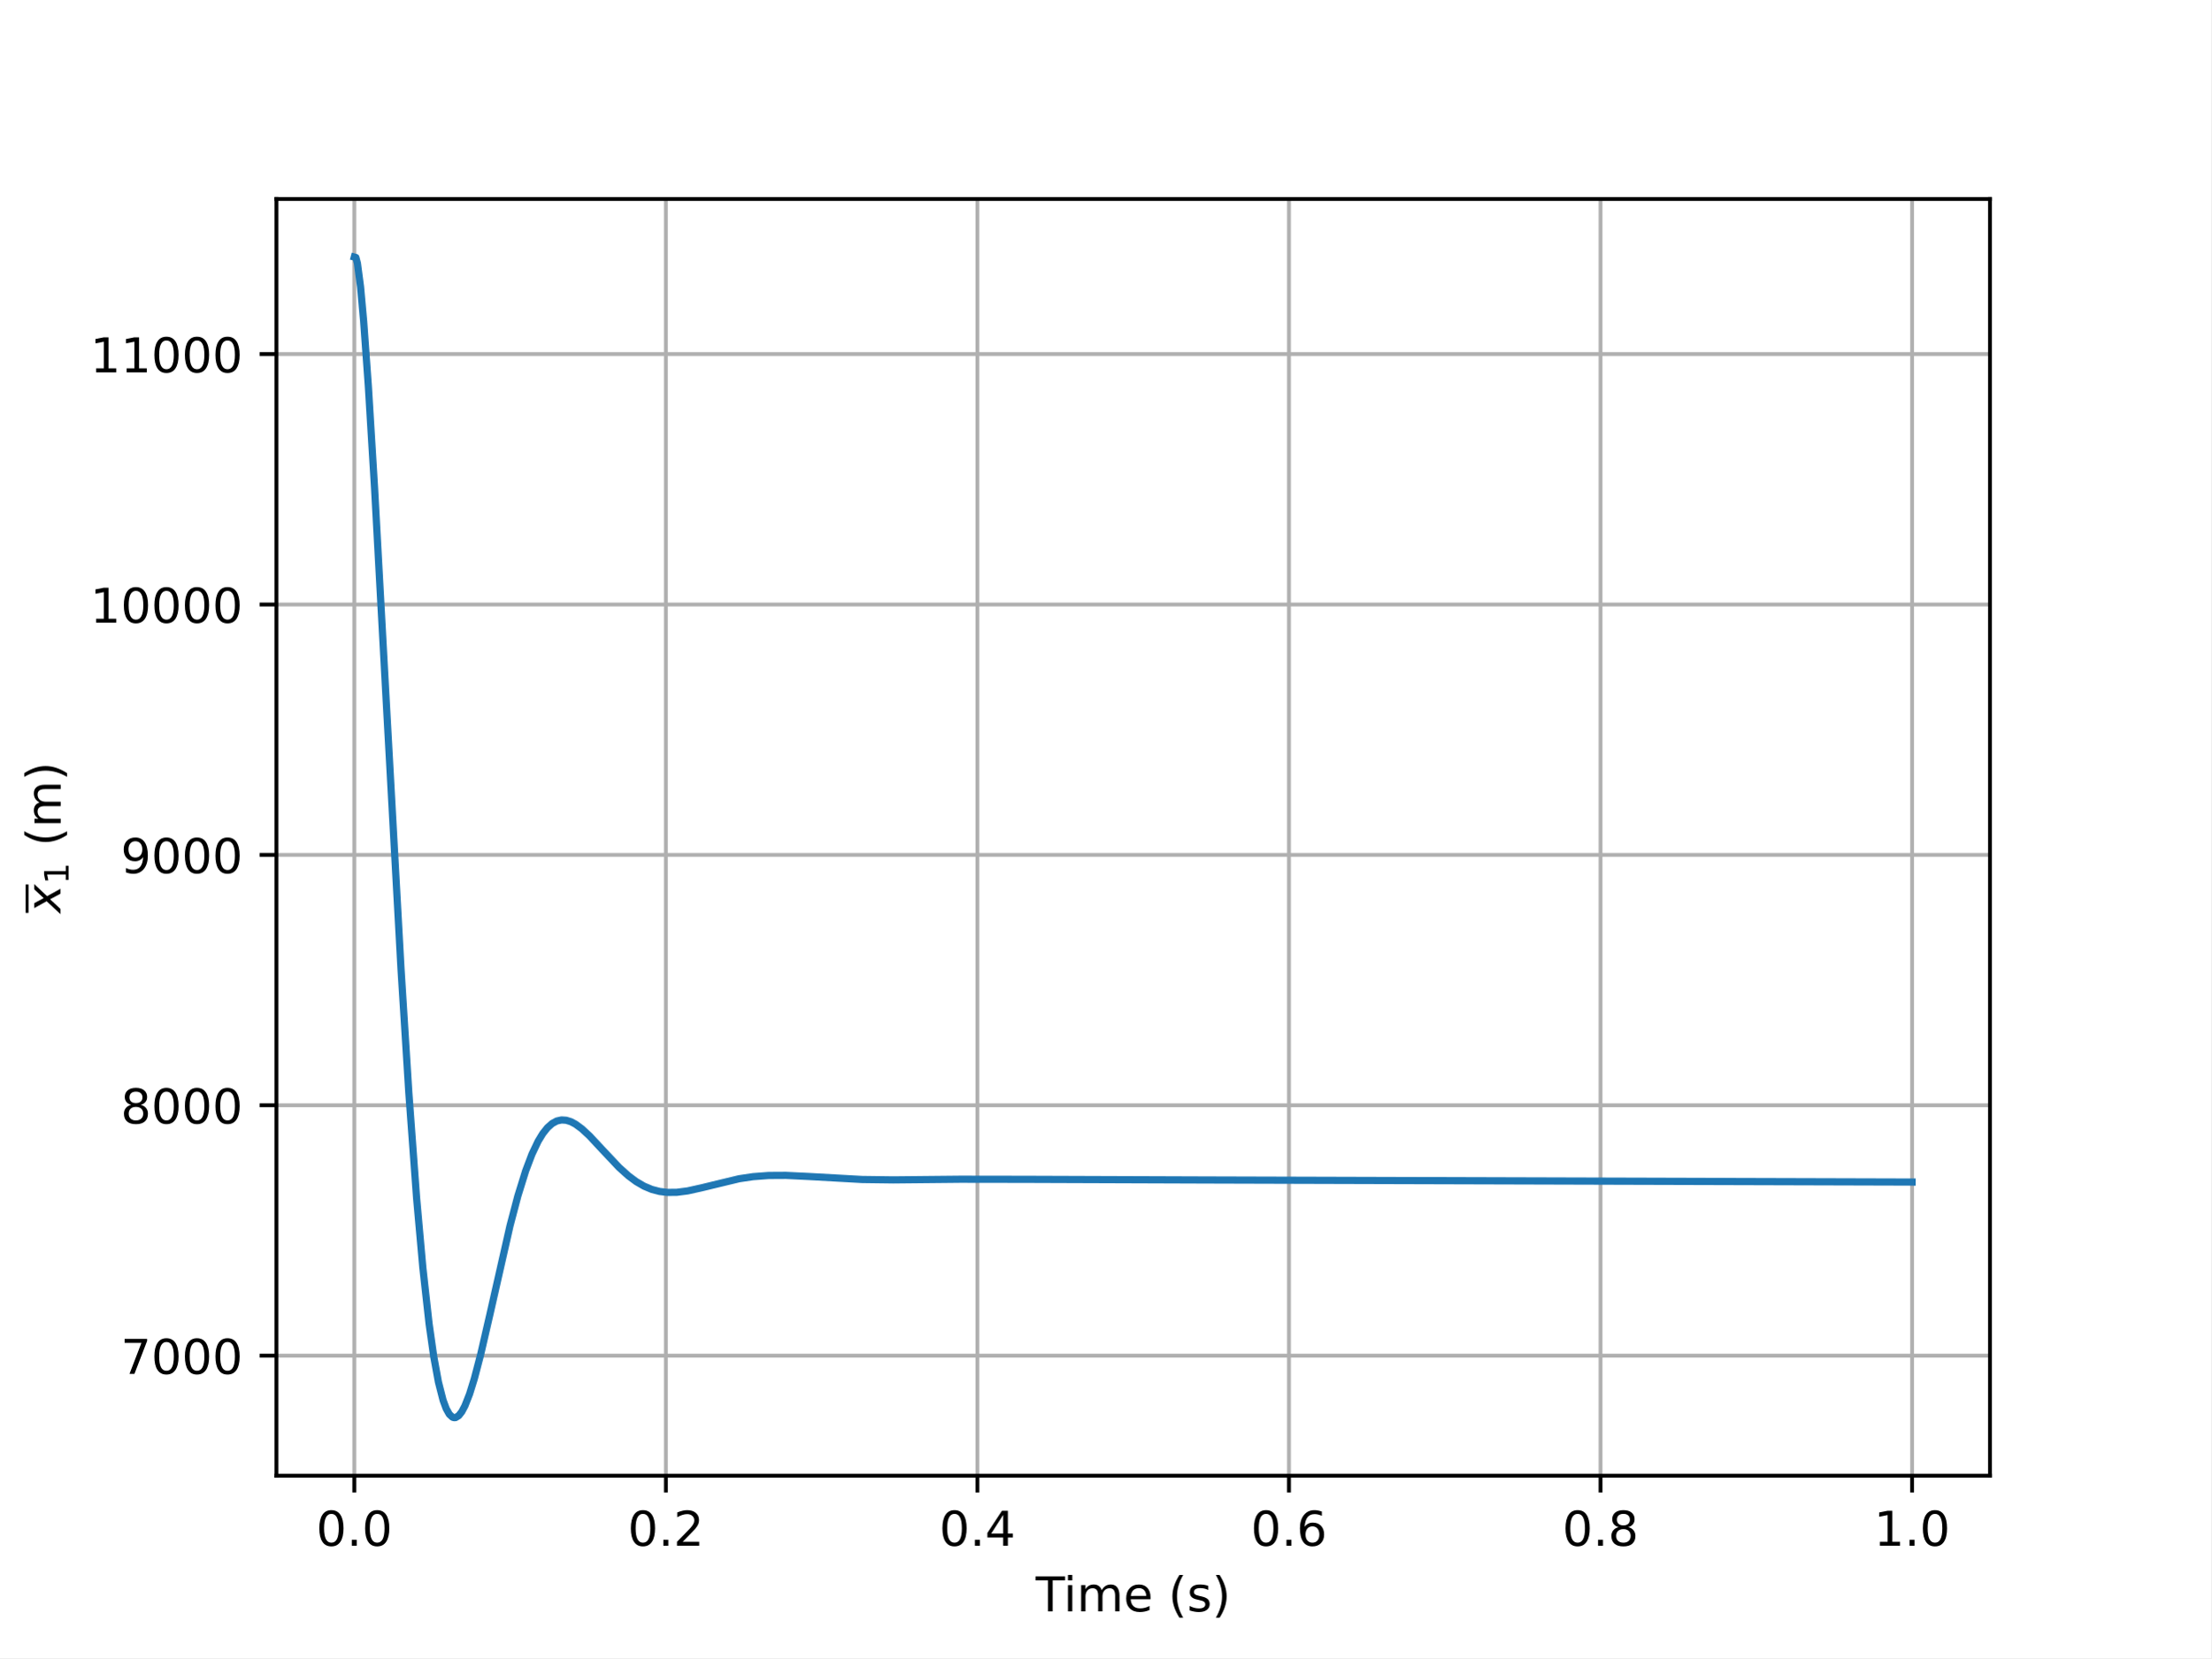
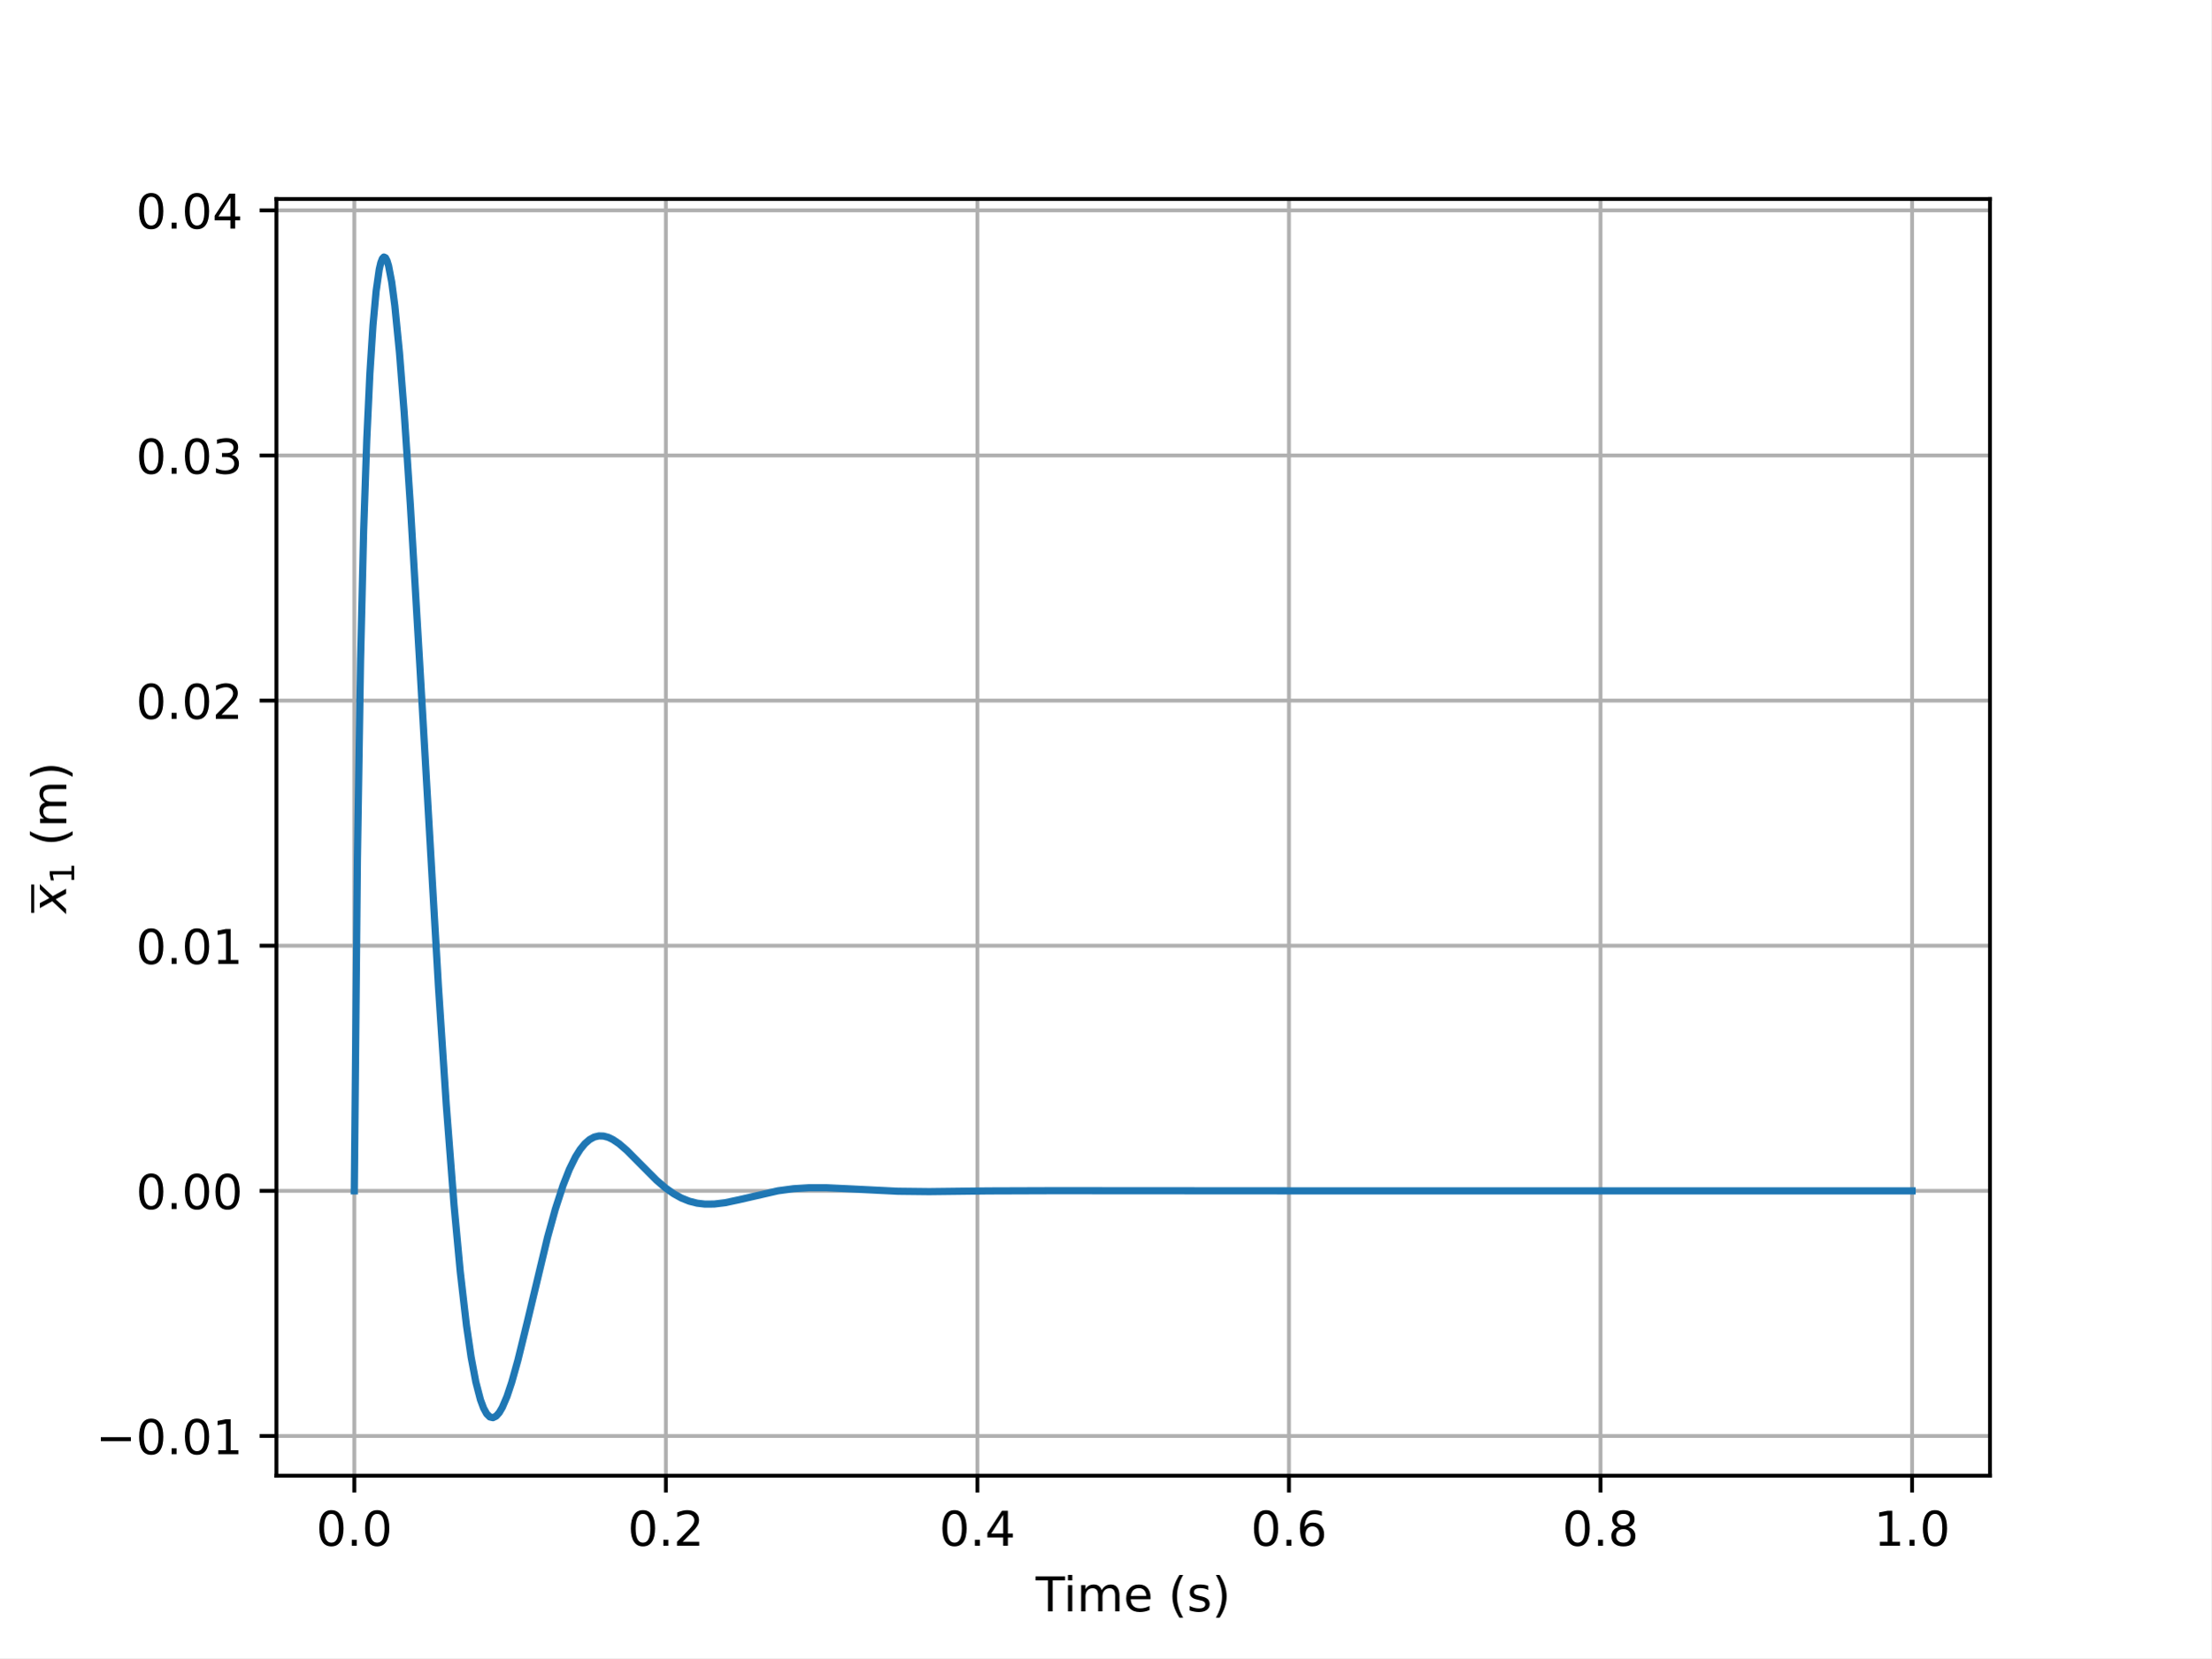
<svg xmlns="http://www.w3.org/2000/svg" xmlns:xlink="http://www.w3.org/1999/xlink" height="345.6pt" version="1.1" viewBox="0 0 460.8 345.6" width="460.8pt">
  <defs>
    <style type="text/css">*{stroke-linecap:butt;stroke-linejoin:round;}</style>
  </defs>
  <g id="figure_1">
    <g id="patch_1">
      <path d="M 0 345.6  L 460.8 345.6  L 460.8 0  L 0 0  z " style="fill:#ffffff;" />
    </g>
    <g id="axes_1">
      <g id="patch_2">
        <path d="M 57.6 307.584  L 414.72 307.584  L 414.72 41.472  L 57.6 41.472  z " style="fill:#ffffff;" />
      </g>
      <g id="matplotlib.axis_1">
        <g id="xtick_1">
          <g id="line2d_1">
-             <path clip-path="url(#p5a4ed1b37e)" d="M 73.833 307.584  L 73.833 41.472  " style="fill:none;stroke:#b0b0b0;stroke-linecap:square;stroke-width:0.8;" />
+             <path clip-path="url(#p6aa2d1659e)" d="M 73.833 307.584  L 73.833 41.472  " style="fill:none;stroke:#b0b0b0;stroke-linecap:square;stroke-width:0.8;" />
          </g>
          <g id="line2d_2">
            <defs>
-               <path d="M 0 0  L 0 3.5  " id="m904aa99e42" style="stroke:#000000;stroke-width:0.8;" />
+               <path d="M 0 0  L 0 3.5  " id="m7aa85ba33d" style="stroke:#000000;stroke-width:0.8;" />
            </defs>
            <g>
-               <use style="stroke:#000000;stroke-width:0.8;" x="73.833" xlink:href="#m904aa99e42" y="307.584" />
+               <use style="stroke:#000000;stroke-width:0.8;" x="73.833" xlink:href="#m7aa85ba33d" y="307.584" />
            </g>
          </g>
          <g id="text_1">
            <g transform="translate(65.88116 322.1824)scale(0.1 -0.1)">
              <defs>
                <path d="M 31.781 66.406  Q 24.172 66.406 20.328 58.906  Q 16.5 51.422 16.5 36.375  Q 16.5 21.391 20.328 13.891  Q 24.172 6.391 31.781 6.391  Q 39.453 6.391 43.281 13.891  Q 47.125 21.391 47.125 36.375  Q 47.125 51.422 43.281 58.906  Q 39.453 66.406 31.781 66.406  z M 31.781 74.219  Q 44.047 74.219 50.516 64.516  Q 56.984 54.828 56.984 36.375  Q 56.984 17.969 50.516 8.266  Q 44.047 -1.422 31.781 -1.422  Q 19.531 -1.422 13.062 8.266  Q 6.594 17.969 6.594 36.375  Q 6.594 54.828 13.062 64.516  Q 19.531 74.219 31.781 74.219  z " id="DejaVuSans-48" />
                <path d="M 10.688 12.406  L 21 12.406  L 21 0  L 10.688 0  z " id="DejaVuSans-46" />
              </defs>
              <use xlink:href="#DejaVuSans-48" />
              <use x="63.623" xlink:href="#DejaVuSans-46" />
              <use x="95.41" xlink:href="#DejaVuSans-48" />
            </g>
          </g>
        </g>
        <g id="xtick_2">
          <g id="line2d_3">
-             <path clip-path="url(#p5a4ed1b37e)" d="M 138.764 307.584  L 138.764 41.472  " style="fill:none;stroke:#b0b0b0;stroke-linecap:square;stroke-width:0.8;" />
+             <path clip-path="url(#p6aa2d1659e)" d="M 138.764 307.584  L 138.764 41.472  " style="fill:none;stroke:#b0b0b0;stroke-linecap:square;stroke-width:0.8;" />
          </g>
          <g id="line2d_4">
            <g>
-               <use style="stroke:#000000;stroke-width:0.8;" x="138.764" xlink:href="#m904aa99e42" y="307.584" />
+               <use style="stroke:#000000;stroke-width:0.8;" x="138.764" xlink:href="#m7aa85ba33d" y="307.584" />
            </g>
          </g>
          <g id="text_2">
            <g transform="translate(130.8121 322.1824)scale(0.1 -0.1)">
              <defs>
                <path d="M 19.188 8.297  L 53.609 8.297  L 53.609 0  L 7.328 0  L 7.328 8.297  Q 12.938 14.109 22.625 23.891  Q 32.328 33.688 34.812 36.531  Q 39.547 41.844 41.422 45.531  Q 43.312 49.219 43.312 52.781  Q 43.312 58.594 39.234 62.25  Q 35.156 65.922 28.609 65.922  Q 23.969 65.922 18.812 64.312  Q 13.672 62.703 7.812 59.422  L 7.812 69.391  Q 13.766 71.781 18.938 73  Q 24.125 74.219 28.422 74.219  Q 39.75 74.219 46.484 68.547  Q 53.219 62.891 53.219 53.422  Q 53.219 48.922 51.531 44.891  Q 49.859 40.875 45.406 35.406  Q 44.188 33.984 37.641 27.219  Q 31.109 20.453 19.188 8.297  z " id="DejaVuSans-50" />
              </defs>
              <use xlink:href="#DejaVuSans-48" />
              <use x="63.623" xlink:href="#DejaVuSans-46" />
              <use x="95.41" xlink:href="#DejaVuSans-50" />
            </g>
          </g>
        </g>
        <g id="xtick_3">
          <g id="line2d_5">
-             <path clip-path="url(#p5a4ed1b37e)" d="M 203.695 307.584  L 203.695 41.472  " style="fill:none;stroke:#b0b0b0;stroke-linecap:square;stroke-width:0.8;" />
+             <path clip-path="url(#p6aa2d1659e)" d="M 203.695 307.584  L 203.695 41.472  " style="fill:none;stroke:#b0b0b0;stroke-linecap:square;stroke-width:0.8;" />
          </g>
          <g id="line2d_6">
            <g>
-               <use style="stroke:#000000;stroke-width:0.8;" x="203.695" xlink:href="#m904aa99e42" y="307.584" />
+               <use style="stroke:#000000;stroke-width:0.8;" x="203.695" xlink:href="#m7aa85ba33d" y="307.584" />
            </g>
          </g>
          <g id="text_3">
            <g transform="translate(195.743 322.1824)scale(0.1 -0.1)">
              <defs>
                <path d="M 37.797 64.312  L 12.891 25.391  L 37.797 25.391  z M 35.203 72.906  L 47.609 72.906  L 47.609 25.391  L 58.016 25.391  L 58.016 17.188  L 47.609 17.188  L 47.609 0  L 37.797 0  L 37.797 17.188  L 4.891 17.188  L 4.891 26.703  z " id="DejaVuSans-52" />
              </defs>
              <use xlink:href="#DejaVuSans-48" />
              <use x="63.623" xlink:href="#DejaVuSans-46" />
              <use x="95.41" xlink:href="#DejaVuSans-52" />
            </g>
          </g>
        </g>
        <g id="xtick_4">
          <g id="line2d_7">
-             <path clip-path="url(#p5a4ed1b37e)" d="M 268.625 307.584  L 268.625 41.472  " style="fill:none;stroke:#b0b0b0;stroke-linecap:square;stroke-width:0.8;" />
+             <path clip-path="url(#p6aa2d1659e)" d="M 268.625 307.584  L 268.625 41.472  " style="fill:none;stroke:#b0b0b0;stroke-linecap:square;stroke-width:0.8;" />
          </g>
          <g id="line2d_8">
            <g>
-               <use style="stroke:#000000;stroke-width:0.8;" x="268.625" xlink:href="#m904aa99e42" y="307.584" />
+               <use style="stroke:#000000;stroke-width:0.8;" x="268.625" xlink:href="#m7aa85ba33d" y="307.584" />
            </g>
          </g>
          <g id="text_4">
            <g transform="translate(260.6739 322.1824)scale(0.1 -0.1)">
              <defs>
                <path d="M 33.016 40.375  Q 26.375 40.375 22.484 35.828  Q 18.609 31.297 18.609 23.391  Q 18.609 15.531 22.484 10.953  Q 26.375 6.391 33.016 6.391  Q 39.656 6.391 43.531 10.953  Q 47.406 15.531 47.406 23.391  Q 47.406 31.297 43.531 35.828  Q 39.656 40.375 33.016 40.375  z M 52.594 71.297  L 52.594 62.312  Q 48.875 64.062 45.094 64.984  Q 41.312 65.922 37.594 65.922  Q 27.828 65.922 22.672 59.328  Q 17.531 52.734 16.797 39.406  Q 19.672 43.656 24.016 45.922  Q 28.375 48.188 33.594 48.188  Q 44.578 48.188 50.953 41.516  Q 57.328 34.859 57.328 23.391  Q 57.328 12.156 50.688 5.359  Q 44.047 -1.422 33.016 -1.422  Q 20.359 -1.422 13.672 8.266  Q 6.984 17.969 6.984 36.375  Q 6.984 53.656 15.188 63.938  Q 23.391 74.219 37.203 74.219  Q 40.922 74.219 44.703 73.484  Q 48.484 72.75 52.594 71.297  z " id="DejaVuSans-54" />
              </defs>
              <use xlink:href="#DejaVuSans-48" />
              <use x="63.623" xlink:href="#DejaVuSans-46" />
              <use x="95.41" xlink:href="#DejaVuSans-54" />
            </g>
          </g>
        </g>
        <g id="xtick_5">
          <g id="line2d_9">
-             <path clip-path="url(#p5a4ed1b37e)" d="M 333.556 307.584  L 333.556 41.472  " style="fill:none;stroke:#b0b0b0;stroke-linecap:square;stroke-width:0.8;" />
+             <path clip-path="url(#p6aa2d1659e)" d="M 333.556 307.584  L 333.556 41.472  " style="fill:none;stroke:#b0b0b0;stroke-linecap:square;stroke-width:0.8;" />
          </g>
          <g id="line2d_10">
            <g>
-               <use style="stroke:#000000;stroke-width:0.8;" x="333.556" xlink:href="#m904aa99e42" y="307.584" />
+               <use style="stroke:#000000;stroke-width:0.8;" x="333.556" xlink:href="#m7aa85ba33d" y="307.584" />
            </g>
          </g>
          <g id="text_5">
            <g transform="translate(325.6048 322.1824)scale(0.1 -0.1)">
              <defs>
                <path d="M 31.781 34.625  Q 24.75 34.625 20.719 30.859  Q 16.703 27.094 16.703 20.516  Q 16.703 13.922 20.719 10.156  Q 24.75 6.391 31.781 6.391  Q 38.812 6.391 42.859 10.172  Q 46.922 13.969 46.922 20.516  Q 46.922 27.094 42.891 30.859  Q 38.875 34.625 31.781 34.625  z M 21.922 38.812  Q 15.578 40.375 12.031 44.719  Q 8.5 49.078 8.5 55.328  Q 8.5 64.062 14.719 69.141  Q 20.953 74.219 31.781 74.219  Q 42.672 74.219 48.875 69.141  Q 55.078 64.062 55.078 55.328  Q 55.078 49.078 51.531 44.719  Q 48 40.375 41.703 38.812  Q 48.828 37.156 52.797 32.312  Q 56.781 27.484 56.781 20.516  Q 56.781 9.906 50.312 4.234  Q 43.844 -1.422 31.781 -1.422  Q 19.734 -1.422 13.25 4.234  Q 6.781 9.906 6.781 20.516  Q 6.781 27.484 10.781 32.312  Q 14.797 37.156 21.922 38.812  z M 18.312 54.391  Q 18.312 48.734 21.844 45.562  Q 25.391 42.391 31.781 42.391  Q 38.141 42.391 41.719 45.562  Q 45.312 48.734 45.312 54.391  Q 45.312 60.062 41.719 63.234  Q 38.141 66.406 31.781 66.406  Q 25.391 66.406 21.844 63.234  Q 18.312 60.062 18.312 54.391  z " id="DejaVuSans-56" />
              </defs>
              <use xlink:href="#DejaVuSans-48" />
              <use x="63.623" xlink:href="#DejaVuSans-46" />
              <use x="95.41" xlink:href="#DejaVuSans-56" />
            </g>
          </g>
        </g>
        <g id="xtick_6">
          <g id="line2d_11">
-             <path clip-path="url(#p5a4ed1b37e)" d="M 398.487 307.584  L 398.487 41.472  " style="fill:none;stroke:#b0b0b0;stroke-linecap:square;stroke-width:0.8;" />
+             <path clip-path="url(#p6aa2d1659e)" d="M 398.487 307.584  L 398.487 41.472  " style="fill:none;stroke:#b0b0b0;stroke-linecap:square;stroke-width:0.8;" />
          </g>
          <g id="line2d_12">
            <g>
-               <use style="stroke:#000000;stroke-width:0.8;" x="398.487" xlink:href="#m904aa99e42" y="307.584" />
+               <use style="stroke:#000000;stroke-width:0.8;" x="398.487" xlink:href="#m7aa85ba33d" y="307.584" />
            </g>
          </g>
          <g id="text_6">
            <g transform="translate(390.5357 322.1824)scale(0.1 -0.1)">
              <defs>
                <path d="M 12.406 8.297  L 28.516 8.297  L 28.516 63.922  L 10.984 60.406  L 10.984 69.391  L 28.422 72.906  L 38.281 72.906  L 38.281 8.297  L 54.391 8.297  L 54.391 0  L 12.406 0  z " id="DejaVuSans-49" />
              </defs>
              <use xlink:href="#DejaVuSans-49" />
              <use x="63.623" xlink:href="#DejaVuSans-46" />
              <use x="95.41" xlink:href="#DejaVuSans-48" />
            </g>
          </g>
        </g>
        <g id="text_7">
          <g transform="translate(215.8311 335.8606)scale(0.1 -0.1)">
            <defs>
              <path d="M -0.297 72.906  L 61.375 72.906  L 61.375 64.594  L 35.5 64.594  L 35.5 0  L 25.594 0  L 25.594 64.594  L -0.297 64.594  z " id="DejaVuSans-84" />
              <path d="M 9.422 54.688  L 18.406 54.688  L 18.406 0  L 9.422 0  z M 9.422 75.984  L 18.406 75.984  L 18.406 64.594  L 9.422 64.594  z " id="DejaVuSans-105" />
              <path d="M 52 44.188  Q 55.375 50.25 60.062 53.125  Q 64.75 56 71.094 56  Q 79.641 56 84.281 50.016  Q 88.922 44.047 88.922 33.016  L 88.922 0  L 79.891 0  L 79.891 32.719  Q 79.891 40.578 77.094 44.375  Q 74.312 48.188 68.609 48.188  Q 61.625 48.188 57.562 43.547  Q 53.516 38.922 53.516 30.906  L 53.516 0  L 44.484 0  L 44.484 32.719  Q 44.484 40.625 41.703 44.406  Q 38.922 48.188 33.109 48.188  Q 26.219 48.188 22.156 43.531  Q 18.109 38.875 18.109 30.906  L 18.109 0  L 9.078 0  L 9.078 54.688  L 18.109 54.688  L 18.109 46.188  Q 21.188 51.219 25.484 53.609  Q 29.781 56 35.688 56  Q 41.656 56 45.828 52.969  Q 50 49.953 52 44.188  z " id="DejaVuSans-109" />
              <path d="M 56.203 29.594  L 56.203 25.203  L 14.891 25.203  Q 15.484 15.922 20.484 11.062  Q 25.484 6.203 34.422 6.203  Q 39.594 6.203 44.453 7.469  Q 49.312 8.734 54.109 11.281  L 54.109 2.781  Q 49.266 0.734 44.188 -0.344  Q 39.109 -1.422 33.891 -1.422  Q 20.797 -1.422 13.156 6.188  Q 5.516 13.812 5.516 26.812  Q 5.516 40.234 12.766 48.109  Q 20.016 56 32.328 56  Q 43.359 56 49.781 48.891  Q 56.203 41.797 56.203 29.594  z M 47.219 32.234  Q 47.125 39.594 43.094 43.984  Q 39.062 48.391 32.422 48.391  Q 24.906 48.391 20.391 44.141  Q 15.875 39.891 15.188 32.172  z " id="DejaVuSans-101" />
              <path id="DejaVuSans-32" />
              <path d="M 31 75.875  Q 24.469 64.656 21.281 53.656  Q 18.109 42.672 18.109 31.391  Q 18.109 20.125 21.312 9.062  Q 24.516 -2 31 -13.188  L 23.188 -13.188  Q 15.875 -1.703 12.234 9.375  Q 8.594 20.453 8.594 31.391  Q 8.594 42.281 12.203 53.312  Q 15.828 64.359 23.188 75.875  z " id="DejaVuSans-40" />
              <path d="M 44.281 53.078  L 44.281 44.578  Q 40.484 46.531 36.375 47.5  Q 32.281 48.484 27.875 48.484  Q 21.188 48.484 17.844 46.438  Q 14.5 44.391 14.5 40.281  Q 14.5 37.156 16.891 35.375  Q 19.281 33.594 26.516 31.984  L 29.594 31.297  Q 39.156 29.25 43.188 25.516  Q 47.219 21.781 47.219 15.094  Q 47.219 7.469 41.188 3.016  Q 35.156 -1.422 24.609 -1.422  Q 20.219 -1.422 15.453 -0.562  Q 10.688 0.297 5.422 2  L 5.422 11.281  Q 10.406 8.688 15.234 7.391  Q 20.062 6.109 24.812 6.109  Q 31.156 6.109 34.562 8.281  Q 37.984 10.453 37.984 14.406  Q 37.984 18.062 35.516 20.016  Q 33.062 21.969 24.703 23.781  L 21.578 24.516  Q 13.234 26.266 9.516 29.906  Q 5.812 33.547 5.812 39.891  Q 5.812 47.609 11.281 51.797  Q 16.75 56 26.812 56  Q 31.781 56 36.172 55.266  Q 40.578 54.547 44.281 53.078  z " id="DejaVuSans-115" />
              <path d="M 8.016 75.875  L 15.828 75.875  Q 23.141 64.359 26.781 53.312  Q 30.422 42.281 30.422 31.391  Q 30.422 20.453 26.781 9.375  Q 23.141 -1.703 15.828 -13.188  L 8.016 -13.188  Q 14.5 -2 17.703 9.062  Q 20.906 20.125 20.906 31.391  Q 20.906 42.672 17.703 53.656  Q 14.5 64.656 8.016 75.875  z " id="DejaVuSans-41" />
            </defs>
            <use xlink:href="#DejaVuSans-84" />
            <use x="57.959" xlink:href="#DejaVuSans-105" />
            <use x="85.742" xlink:href="#DejaVuSans-109" />
            <use x="183.154" xlink:href="#DejaVuSans-101" />
            <use x="244.678" xlink:href="#DejaVuSans-32" />
            <use x="276.465" xlink:href="#DejaVuSans-40" />
            <use x="315.479" xlink:href="#DejaVuSans-115" />
            <use x="367.578" xlink:href="#DejaVuSans-41" />
          </g>
        </g>
      </g>
      <g id="matplotlib.axis_2">
        <g id="ytick_1">
          <g id="line2d_13">
-             <path clip-path="url(#p5a4ed1b37e)" d="M 57.6 282.562  L 414.72 282.562  " style="fill:none;stroke:#b0b0b0;stroke-linecap:square;stroke-width:0.8;" />
+             <path clip-path="url(#p6aa2d1659e)" d="M 57.6 299.307  L 414.72 299.307  " style="fill:none;stroke:#b0b0b0;stroke-linecap:square;stroke-width:0.8;" />
          </g>
          <g id="line2d_14">
            <defs>
-               <path d="M 0 0  L -3.5 0  " id="m33df0a9c19" style="stroke:#000000;stroke-width:0.8;" />
+               <path d="M 0 0  L -3.5 0  " id="mb4ba2e9630" style="stroke:#000000;stroke-width:0.8;" />
            </defs>
            <g>
-               <use style="stroke:#000000;stroke-width:0.8;" x="57.6" xlink:href="#m33df0a9c19" y="282.562" />
+               <use style="stroke:#000000;stroke-width:0.8;" x="57.6" xlink:href="#mb4ba2e9630" y="299.307" />
            </g>
          </g>
          <g id="text_8">
-             <g transform="translate(25.15 286.3609)scale(0.1 -0.1)">
-               <defs>
-                 <path d="M 8.203 72.906  L 55.078 72.906  L 55.078 68.703  L 28.609 0  L 18.312 0  L 43.219 64.594  L 8.203 64.594  z " id="DejaVuSans-55" />
-               </defs>
-               <use xlink:href="#DejaVuSans-55" />
-               <use x="63.623" xlink:href="#DejaVuSans-48" />
-               <use x="127.246" xlink:href="#DejaVuSans-48" />
-               <use x="190.869" xlink:href="#DejaVuSans-48" />
+             <g transform="translate(19.95469 303.1061)scale(0.1 -0.1)">
+               <defs>
+                 <path d="M 10.594 35.5  L 73.188 35.5  L 73.188 27.203  L 10.594 27.203  z " id="DejaVuSans-8722" />
+               </defs>
+               <use xlink:href="#DejaVuSans-8722" />
+               <use x="83.789" xlink:href="#DejaVuSans-48" />
+               <use x="147.412" xlink:href="#DejaVuSans-46" />
+               <use x="179.199" xlink:href="#DejaVuSans-48" />
+               <use x="242.822" xlink:href="#DejaVuSans-49" />
            </g>
          </g>
        </g>
        <g id="ytick_2">
          <g id="line2d_15">
-             <path clip-path="url(#p5a4ed1b37e)" d="M 57.6 230.372  L 414.72 230.372  " style="fill:none;stroke:#b0b0b0;stroke-linecap:square;stroke-width:0.8;" />
+             <path clip-path="url(#p6aa2d1659e)" d="M 57.6 248.214  L 414.72 248.214  " style="fill:none;stroke:#b0b0b0;stroke-linecap:square;stroke-width:0.8;" />
          </g>
          <g id="line2d_16">
            <g>
-               <use style="stroke:#000000;stroke-width:0.8;" x="57.6" xlink:href="#m33df0a9c19" y="230.372" />
+               <use style="stroke:#000000;stroke-width:0.8;" x="57.6" xlink:href="#mb4ba2e9630" y="248.214" />
            </g>
          </g>
          <g id="text_9">
-             <g transform="translate(25.15 234.1708)scale(0.1 -0.1)">
-               <use xlink:href="#DejaVuSans-56" />
-               <use x="63.623" xlink:href="#DejaVuSans-48" />
-               <use x="127.246" xlink:href="#DejaVuSans-48" />
-               <use x="190.869" xlink:href="#DejaVuSans-48" />
+             <g transform="translate(28.33438 252.0132)scale(0.1 -0.1)">
+               <use xlink:href="#DejaVuSans-48" />
+               <use x="63.623" xlink:href="#DejaVuSans-46" />
+               <use x="95.41" xlink:href="#DejaVuSans-48" />
+               <use x="159.033" xlink:href="#DejaVuSans-48" />
            </g>
          </g>
        </g>
        <g id="ytick_3">
          <g id="line2d_17">
-             <path clip-path="url(#p5a4ed1b37e)" d="M 57.6 178.181  L 414.72 178.181  " style="fill:none;stroke:#b0b0b0;stroke-linecap:square;stroke-width:0.8;" />
+             <path clip-path="url(#p6aa2d1659e)" d="M 57.6 197.121  L 414.72 197.121  " style="fill:none;stroke:#b0b0b0;stroke-linecap:square;stroke-width:0.8;" />
          </g>
          <g id="line2d_18">
            <g>
-               <use style="stroke:#000000;stroke-width:0.8;" x="57.6" xlink:href="#m33df0a9c19" y="178.181" />
+               <use style="stroke:#000000;stroke-width:0.8;" x="57.6" xlink:href="#mb4ba2e9630" y="197.121" />
            </g>
          </g>
          <g id="text_10">
-             <g transform="translate(25.15 181.9806)scale(0.1 -0.1)">
-               <defs>
-                 <path d="M 10.984 1.516  L 10.984 10.5  Q 14.703 8.734 18.5 7.812  Q 22.312 6.891 25.984 6.891  Q 35.75 6.891 40.891 13.453  Q 46.047 20.016 46.781 33.406  Q 43.953 29.203 39.594 26.953  Q 35.25 24.703 29.984 24.703  Q 19.047 24.703 12.672 31.312  Q 6.297 37.938 6.297 49.422  Q 6.297 60.641 12.938 67.422  Q 19.578 74.219 30.609 74.219  Q 43.266 74.219 49.922 64.516  Q 56.594 54.828 56.594 36.375  Q 56.594 19.141 48.406 8.859  Q 40.234 -1.422 26.422 -1.422  Q 22.703 -1.422 18.891 -0.688  Q 15.094 0.047 10.984 1.516  z M 30.609 32.422  Q 37.25 32.422 41.125 36.953  Q 45.016 41.5 45.016 49.422  Q 45.016 57.281 41.125 61.844  Q 37.25 66.406 30.609 66.406  Q 23.969 66.406 20.094 61.844  Q 16.219 57.281 16.219 49.422  Q 16.219 41.5 20.094 36.953  Q 23.969 32.422 30.609 32.422  z " id="DejaVuSans-57" />
-               </defs>
-               <use xlink:href="#DejaVuSans-57" />
-               <use x="63.623" xlink:href="#DejaVuSans-48" />
-               <use x="127.246" xlink:href="#DejaVuSans-48" />
-               <use x="190.869" xlink:href="#DejaVuSans-48" />
+             <g transform="translate(28.33438 200.9202)scale(0.1 -0.1)">
+               <use xlink:href="#DejaVuSans-48" />
+               <use x="63.623" xlink:href="#DejaVuSans-46" />
+               <use x="95.41" xlink:href="#DejaVuSans-48" />
+               <use x="159.033" xlink:href="#DejaVuSans-49" />
            </g>
          </g>
        </g>
        <g id="ytick_4">
          <g id="line2d_19">
-             <path clip-path="url(#p5a4ed1b37e)" d="M 57.6 125.991  L 414.72 125.991  " style="fill:none;stroke:#b0b0b0;stroke-linecap:square;stroke-width:0.8;" />
+             <path clip-path="url(#p6aa2d1659e)" d="M 57.6 146.028  L 414.72 146.028  " style="fill:none;stroke:#b0b0b0;stroke-linecap:square;stroke-width:0.8;" />
          </g>
          <g id="line2d_20">
            <g>
-               <use style="stroke:#000000;stroke-width:0.8;" x="57.6" xlink:href="#m33df0a9c19" y="125.991" />
+               <use style="stroke:#000000;stroke-width:0.8;" x="57.6" xlink:href="#mb4ba2e9630" y="146.028" />
            </g>
          </g>
          <g id="text_11">
-             <g transform="translate(18.7875 129.7904)scale(0.1 -0.1)">
-               <use xlink:href="#DejaVuSans-49" />
-               <use x="63.623" xlink:href="#DejaVuSans-48" />
-               <use x="127.246" xlink:href="#DejaVuSans-48" />
-               <use x="190.869" xlink:href="#DejaVuSans-48" />
-               <use x="254.492" xlink:href="#DejaVuSans-48" />
+             <g transform="translate(28.33438 149.8273)scale(0.1 -0.1)">
+               <use xlink:href="#DejaVuSans-48" />
+               <use x="63.623" xlink:href="#DejaVuSans-46" />
+               <use x="95.41" xlink:href="#DejaVuSans-48" />
+               <use x="159.033" xlink:href="#DejaVuSans-50" />
            </g>
          </g>
        </g>
        <g id="ytick_5">
          <g id="line2d_21">
-             <path clip-path="url(#p5a4ed1b37e)" d="M 57.6 73.801  L 414.72 73.801  " style="fill:none;stroke:#b0b0b0;stroke-linecap:square;stroke-width:0.8;" />
+             <path clip-path="url(#p6aa2d1659e)" d="M 57.6 94.935  L 414.72 94.935  " style="fill:none;stroke:#b0b0b0;stroke-linecap:square;stroke-width:0.8;" />
          </g>
          <g id="line2d_22">
            <g>
-               <use style="stroke:#000000;stroke-width:0.8;" x="57.6" xlink:href="#m33df0a9c19" y="73.801" />
+               <use style="stroke:#000000;stroke-width:0.8;" x="57.6" xlink:href="#mb4ba2e9630" y="94.935" />
            </g>
          </g>
          <g id="text_12">
-             <g transform="translate(18.7875 77.60025)scale(0.1 -0.1)">
-               <use xlink:href="#DejaVuSans-49" />
-               <use x="63.623" xlink:href="#DejaVuSans-49" />
-               <use x="127.246" xlink:href="#DejaVuSans-48" />
-               <use x="190.869" xlink:href="#DejaVuSans-48" />
-               <use x="254.492" xlink:href="#DejaVuSans-48" />
-             </g>
-           </g>
-         </g>
-         <g id="text_13">
-           <g transform="translate(12.70781 190.278)rotate(-90)scale(0.1 -0.1)">
+             <g transform="translate(28.33438 98.7343)scale(0.1 -0.1)">
+               <defs>
+                 <path d="M 40.578 39.312  Q 47.656 37.797 51.625 33  Q 55.609 28.219 55.609 21.188  Q 55.609 10.406 48.188 4.484  Q 40.766 -1.422 27.094 -1.422  Q 22.516 -1.422 17.656 -0.516  Q 12.797 0.391 7.625 2.203  L 7.625 11.719  Q 11.719 9.328 16.594 8.109  Q 21.484 6.891 26.812 6.891  Q 36.078 6.891 40.938 10.547  Q 45.797 14.203 45.797 21.188  Q 45.797 27.641 41.281 31.266  Q 36.766 34.906 28.719 34.906  L 20.219 34.906  L 20.219 43.016  L 29.109 43.016  Q 36.375 43.016 40.234 45.922  Q 44.094 48.828 44.094 54.297  Q 44.094 59.906 40.109 62.906  Q 36.141 65.922 28.719 65.922  Q 24.656 65.922 20.016 65.031  Q 15.375 64.156 9.812 62.312  L 9.812 71.094  Q 15.438 72.656 20.344 73.438  Q 25.25 74.219 29.594 74.219  Q 40.828 74.219 47.359 69.109  Q 53.906 64.016 53.906 55.328  Q 53.906 49.266 50.438 45.094  Q 46.969 40.922 40.578 39.312  z " id="DejaVuSans-51" />
+               </defs>
+               <use xlink:href="#DejaVuSans-48" />
+               <use x="63.623" xlink:href="#DejaVuSans-46" />
+               <use x="95.41" xlink:href="#DejaVuSans-48" />
+               <use x="159.033" xlink:href="#DejaVuSans-51" />
+             </g>
+           </g>
+         </g>
+         <g id="ytick_6">
+           <g id="line2d_23">
+             <path clip-path="url(#p6aa2d1659e)" d="M 57.6 43.842  L 414.72 43.842  " style="fill:none;stroke:#b0b0b0;stroke-linecap:square;stroke-width:0.8;" />
+           </g>
+           <g id="line2d_24">
+             <g>
+               <use style="stroke:#000000;stroke-width:0.8;" x="57.6" xlink:href="#mb4ba2e9630" y="43.842" />
+             </g>
+           </g>
+           <g id="text_13">
+             <g transform="translate(28.33438 47.64134)scale(0.1 -0.1)">
+               <use xlink:href="#DejaVuSans-48" />
+               <use x="63.623" xlink:href="#DejaVuSans-46" />
+               <use x="95.41" xlink:href="#DejaVuSans-48" />
+               <use x="159.033" xlink:href="#DejaVuSans-52" />
+             </g>
+           </g>
+         </g>
+         <g id="text_14">
+           <g transform="translate(13.875 190.278)rotate(-90)scale(0.1 -0.1)">
            <defs>
              <path d="M 60.016 54.688  L 34.906 27.875  L 50.297 0  L 39.984 0  L 28.422 21.688  L 8.297 0  L -2.594 0  L 24.312 28.812  L 10.016 54.688  L 20.312 54.688  L 30.812 34.906  L 49.125 54.688  z " id="DejaVuSans-Oblique-120" />
            </defs>
            <use transform="translate(0 1.0625)" xlink:href="#DejaVuSans-Oblique-120" />
            <use transform="translate(60.13672 -15.84375)scale(0.7)" xlink:href="#DejaVuSans-49" />
            <use transform="translate(107.4072 0.5625)" xlink:href="#DejaVuSans-32" />
            <use transform="translate(139.1943 0.5625)" xlink:href="#DejaVuSans-40" />
            <use transform="translate(178.208 0.5625)" xlink:href="#DejaVuSans-109" />
            <use transform="translate(275.6201 0.5625)" xlink:href="#DejaVuSans-41" />
            <path d="M 0 67.5  L 0 73.75  L 59.18 73.75  L 59.18 67.5  L 0 67.5  z " />
          </g>
        </g>
      </g>
-       <g id="line2d_23">
-         <path clip-path="url(#p5a4ed1b37e)" d="M 73.833 53.568  L 74.157 53.656  L 74.482 54.885  L 75.131 59.787  L 75.781 66.945  L 76.755 80.435  L 78.053 101.687  L 80.326 143.243  L 83.572 202.027  L 85.196 227.765  L 86.819 249.742  L 88.118 264.251  L 89.416 275.901  L 90.39 282.763  L 91.364 288.061  L 92.338 291.865  L 92.987 293.617  L 93.637 294.777  L 94.286 295.382  L 94.611 295.488  L 94.935 295.469  L 95.585 295.079  L 96.234 294.251  L 96.883 293.028  L 97.857 290.547  L 98.831 287.415  L 100.13 282.469  L 102.078 274.032  L 106.298 255.431  L 107.921 249.27  L 109.545 244.039  L 110.843 240.605  L 112.142 237.867  L 113.116 236.267  L 114.09 235.045  L 115.064 234.182  L 116.038 233.654  L 117.012 233.435  L 117.986 233.494  L 118.96 233.796  L 119.934 234.309  L 121.232 235.259  L 122.856 236.761  L 125.453 239.548  L 129.024 243.339  L 130.972 245.089  L 132.595 246.291  L 134.218 247.233  L 135.842 247.913  L 137.465 248.34  L 139.088 248.539  L 141.036 248.52  L 143.309 248.224  L 146.231 247.573  L 154.022 245.69  L 156.944 245.255  L 160.191 245.01  L 163.762 244.989  L 168.632 245.224  L 179.67 245.841  L 186.163 245.926  L 200.123 245.788  L 213.759 245.808  L 251.094 245.944  L 398.487 246.379  L 398.487 246.379  " style="fill:none;stroke:#1f77b4;stroke-linecap:square;stroke-width:1.5;" />
+       <g id="line2d_25">
+         <path clip-path="url(#p6aa2d1659e)" d="M 73.833 248.214  L 74.482 179.247  L 75.131 137.752  L 75.781 110.615  L 76.43 91.631  L 77.079 77.835  L 77.729 67.771  L 78.378 60.688  L 79.027 56.161  L 79.352 54.765  L 79.677 53.909  L 80.001 53.568  L 80.326 53.718  L 80.65 54.337  L 80.975 55.402  L 81.624 58.784  L 82.274 63.696  L 83.248 73.559  L 84.222 85.92  L 85.52 105.349  L 87.468 138.349  L 91.364 205.583  L 92.987 230.109  L 94.611 251.117  L 95.909 265.035  L 97.208 276.251  L 98.182 282.888  L 99.156 288.04  L 100.13 291.772  L 100.779 293.513  L 101.428 294.69  L 102.078 295.336  L 102.727 295.488  L 103.376 295.182  L 104.026 294.457  L 104.675 293.352  L 105.649 291.072  L 106.623 288.163  L 107.921 283.536  L 109.869 275.593  L 114.09 257.952  L 115.713 252.076  L 117.336 247.068  L 118.635 243.77  L 119.934 241.128  L 120.908 239.577  L 121.882 238.384  L 122.856 237.533  L 123.83 237.001  L 124.803 236.764  L 125.777 236.792  L 126.751 237.054  L 127.725 237.518  L 129.024 238.394  L 130.647 239.794  L 133.245 242.413  L 136.816 246  L 138.764 247.664  L 140.387 248.809  L 142.01 249.711  L 143.633 250.363  L 145.257 250.777  L 146.88 250.972  L 148.828 250.961  L 151.101 250.685  L 154.022 250.067  L 162.139 248.202  L 165.385 247.764  L 168.632 247.562  L 172.203 247.565  L 177.398 247.812  L 187.137 248.302  L 193.63 248.377  L 205.967 248.227  L 219.603 248.181  L 269.275 248.213  L 398.487 248.214  L 398.487 248.214  " style="fill:none;stroke:#1f77b4;stroke-linecap:square;stroke-width:1.5;" />
      </g>
      <g id="patch_3">
        <path d="M 57.6 307.584  L 57.6 41.472  " style="fill:none;stroke:#000000;stroke-linecap:square;stroke-linejoin:miter;stroke-width:0.8;" />
      </g>
      <g id="patch_4">
        <path d="M 414.72 307.584  L 414.72 41.472  " style="fill:none;stroke:#000000;stroke-linecap:square;stroke-linejoin:miter;stroke-width:0.8;" />
      </g>
      <g id="patch_5">
        <path d="M 57.6 307.584  L 414.72 307.584  " style="fill:none;stroke:#000000;stroke-linecap:square;stroke-linejoin:miter;stroke-width:0.8;" />
      </g>
      <g id="patch_6">
        <path d="M 57.6 41.472  L 414.72 41.472  " style="fill:none;stroke:#000000;stroke-linecap:square;stroke-linejoin:miter;stroke-width:0.8;" />
      </g>
    </g>
  </g>
  <defs>
-     <clipPath id="p5a4ed1b37e">
+     <clipPath id="p6aa2d1659e">
      <rect height="266.112" width="357.12" x="57.6" y="41.472" />
    </clipPath>
  </defs>
</svg>
